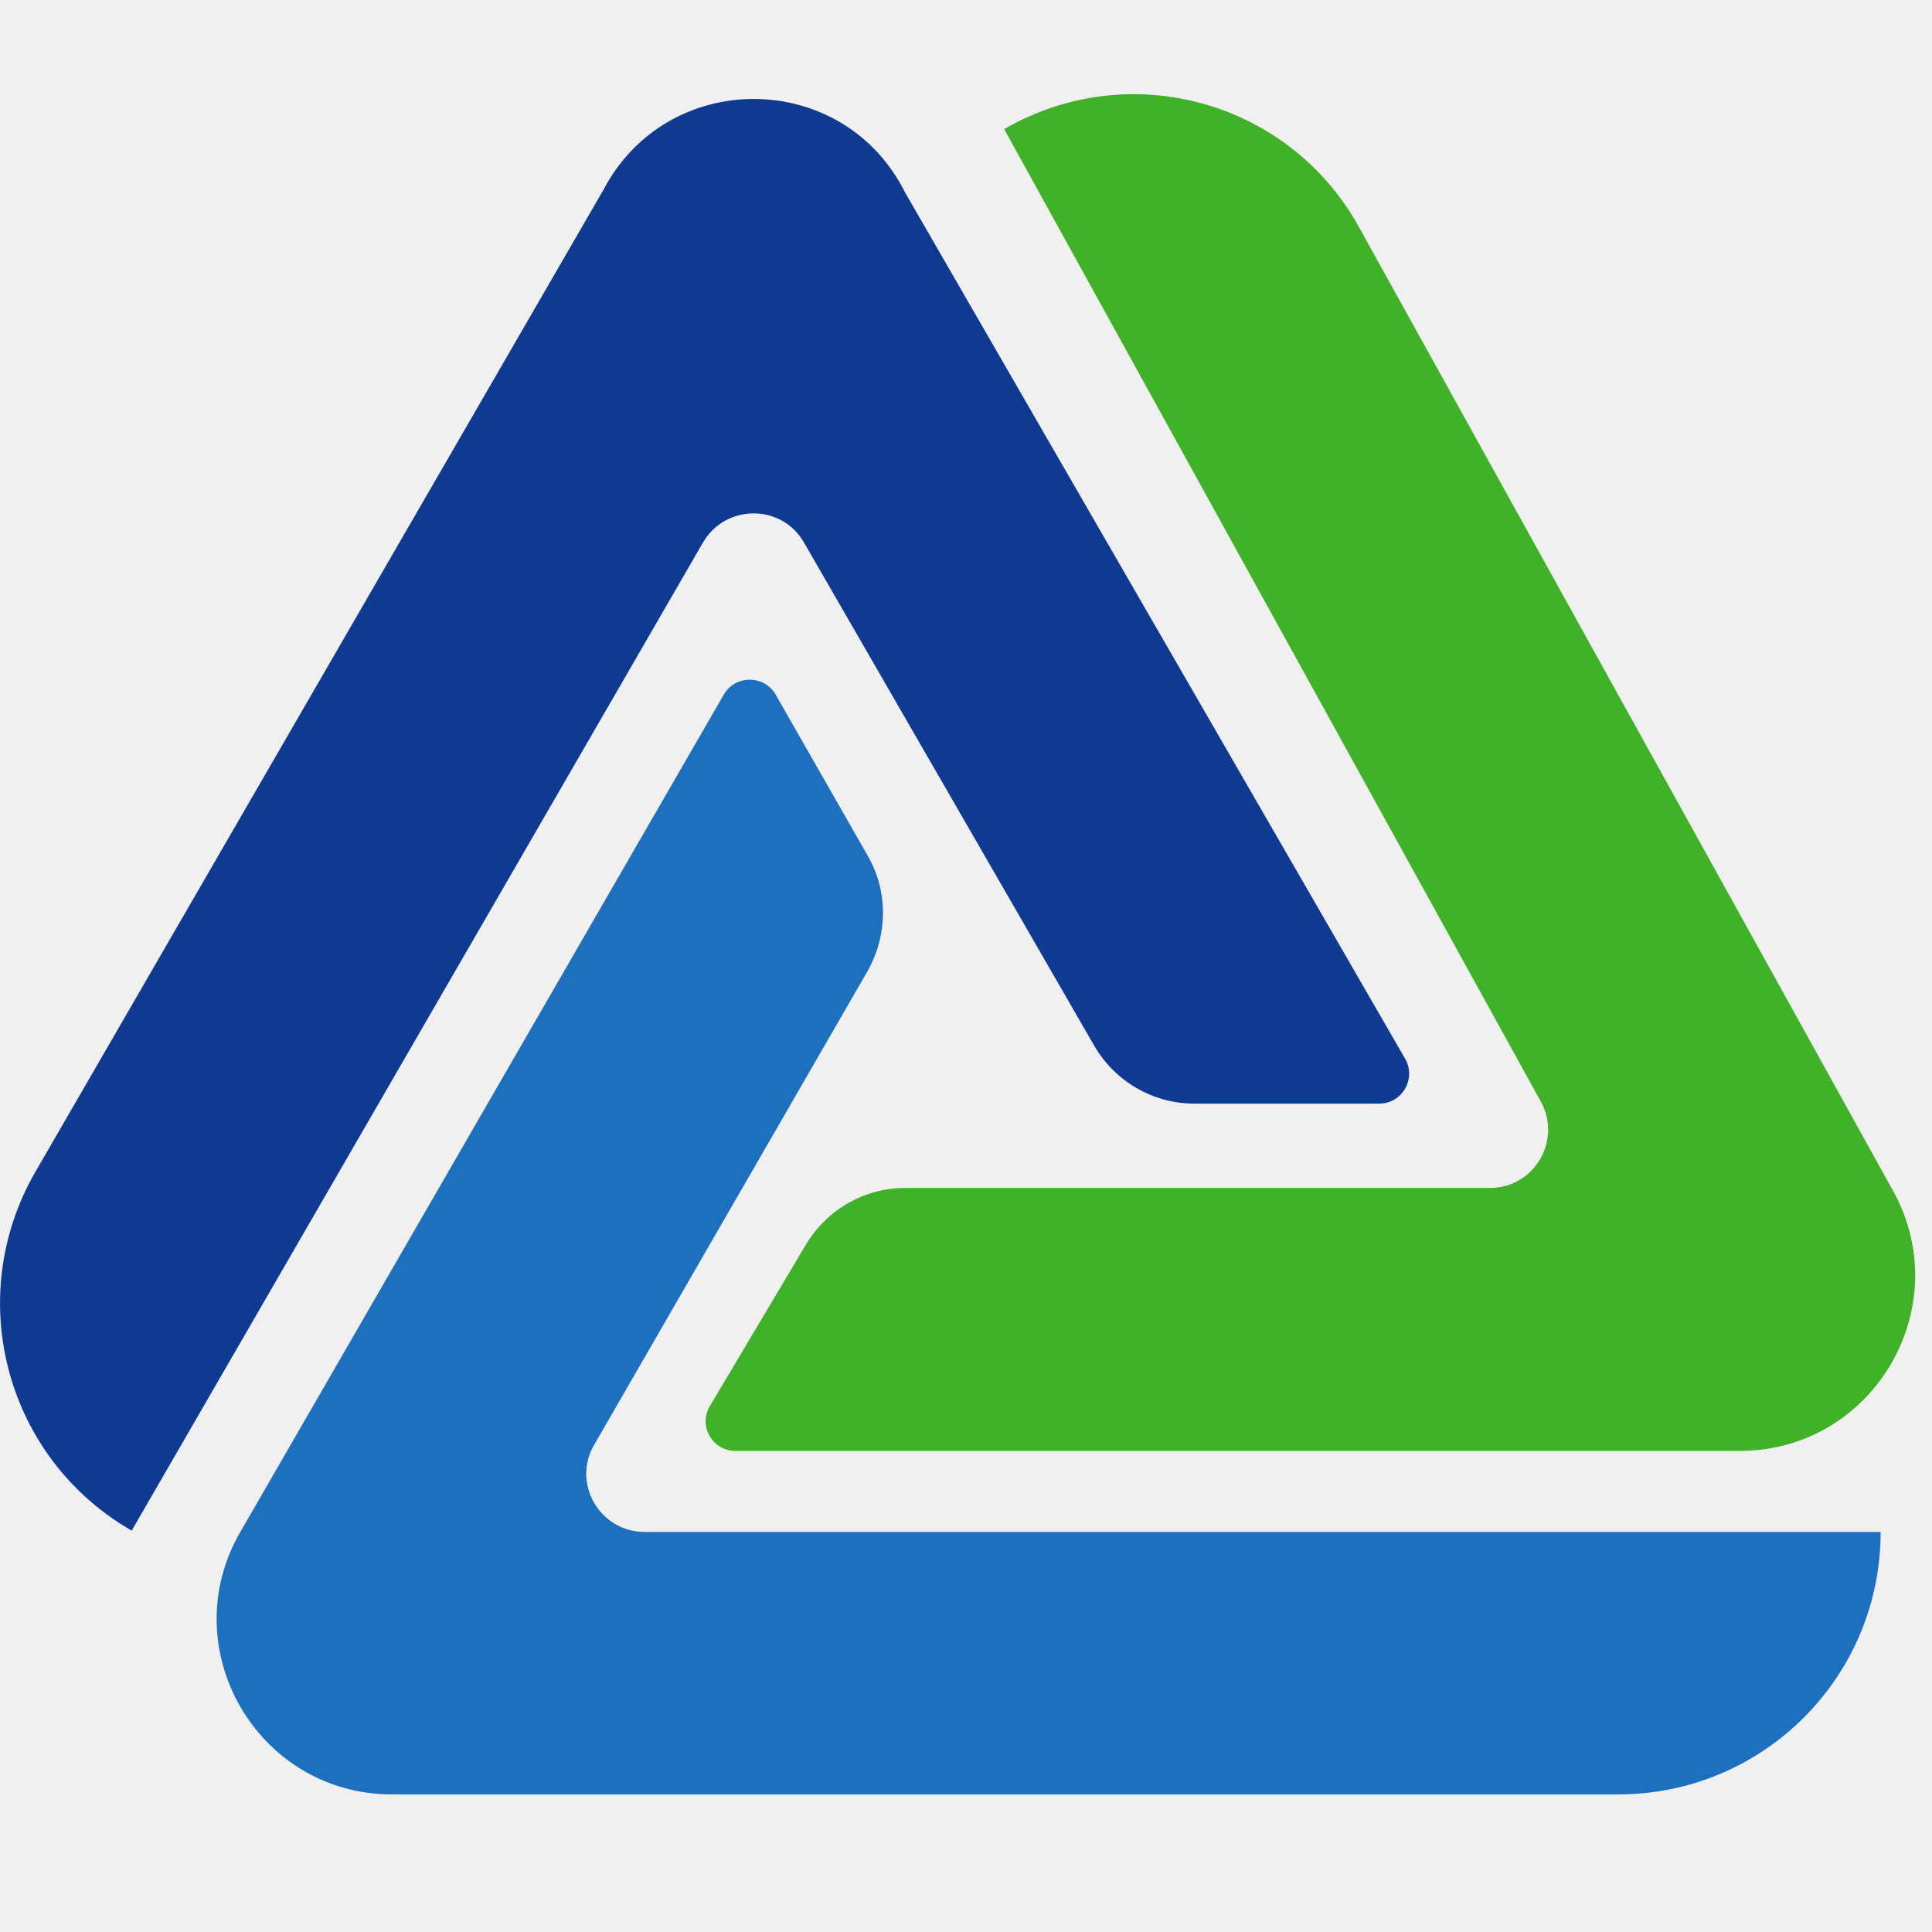
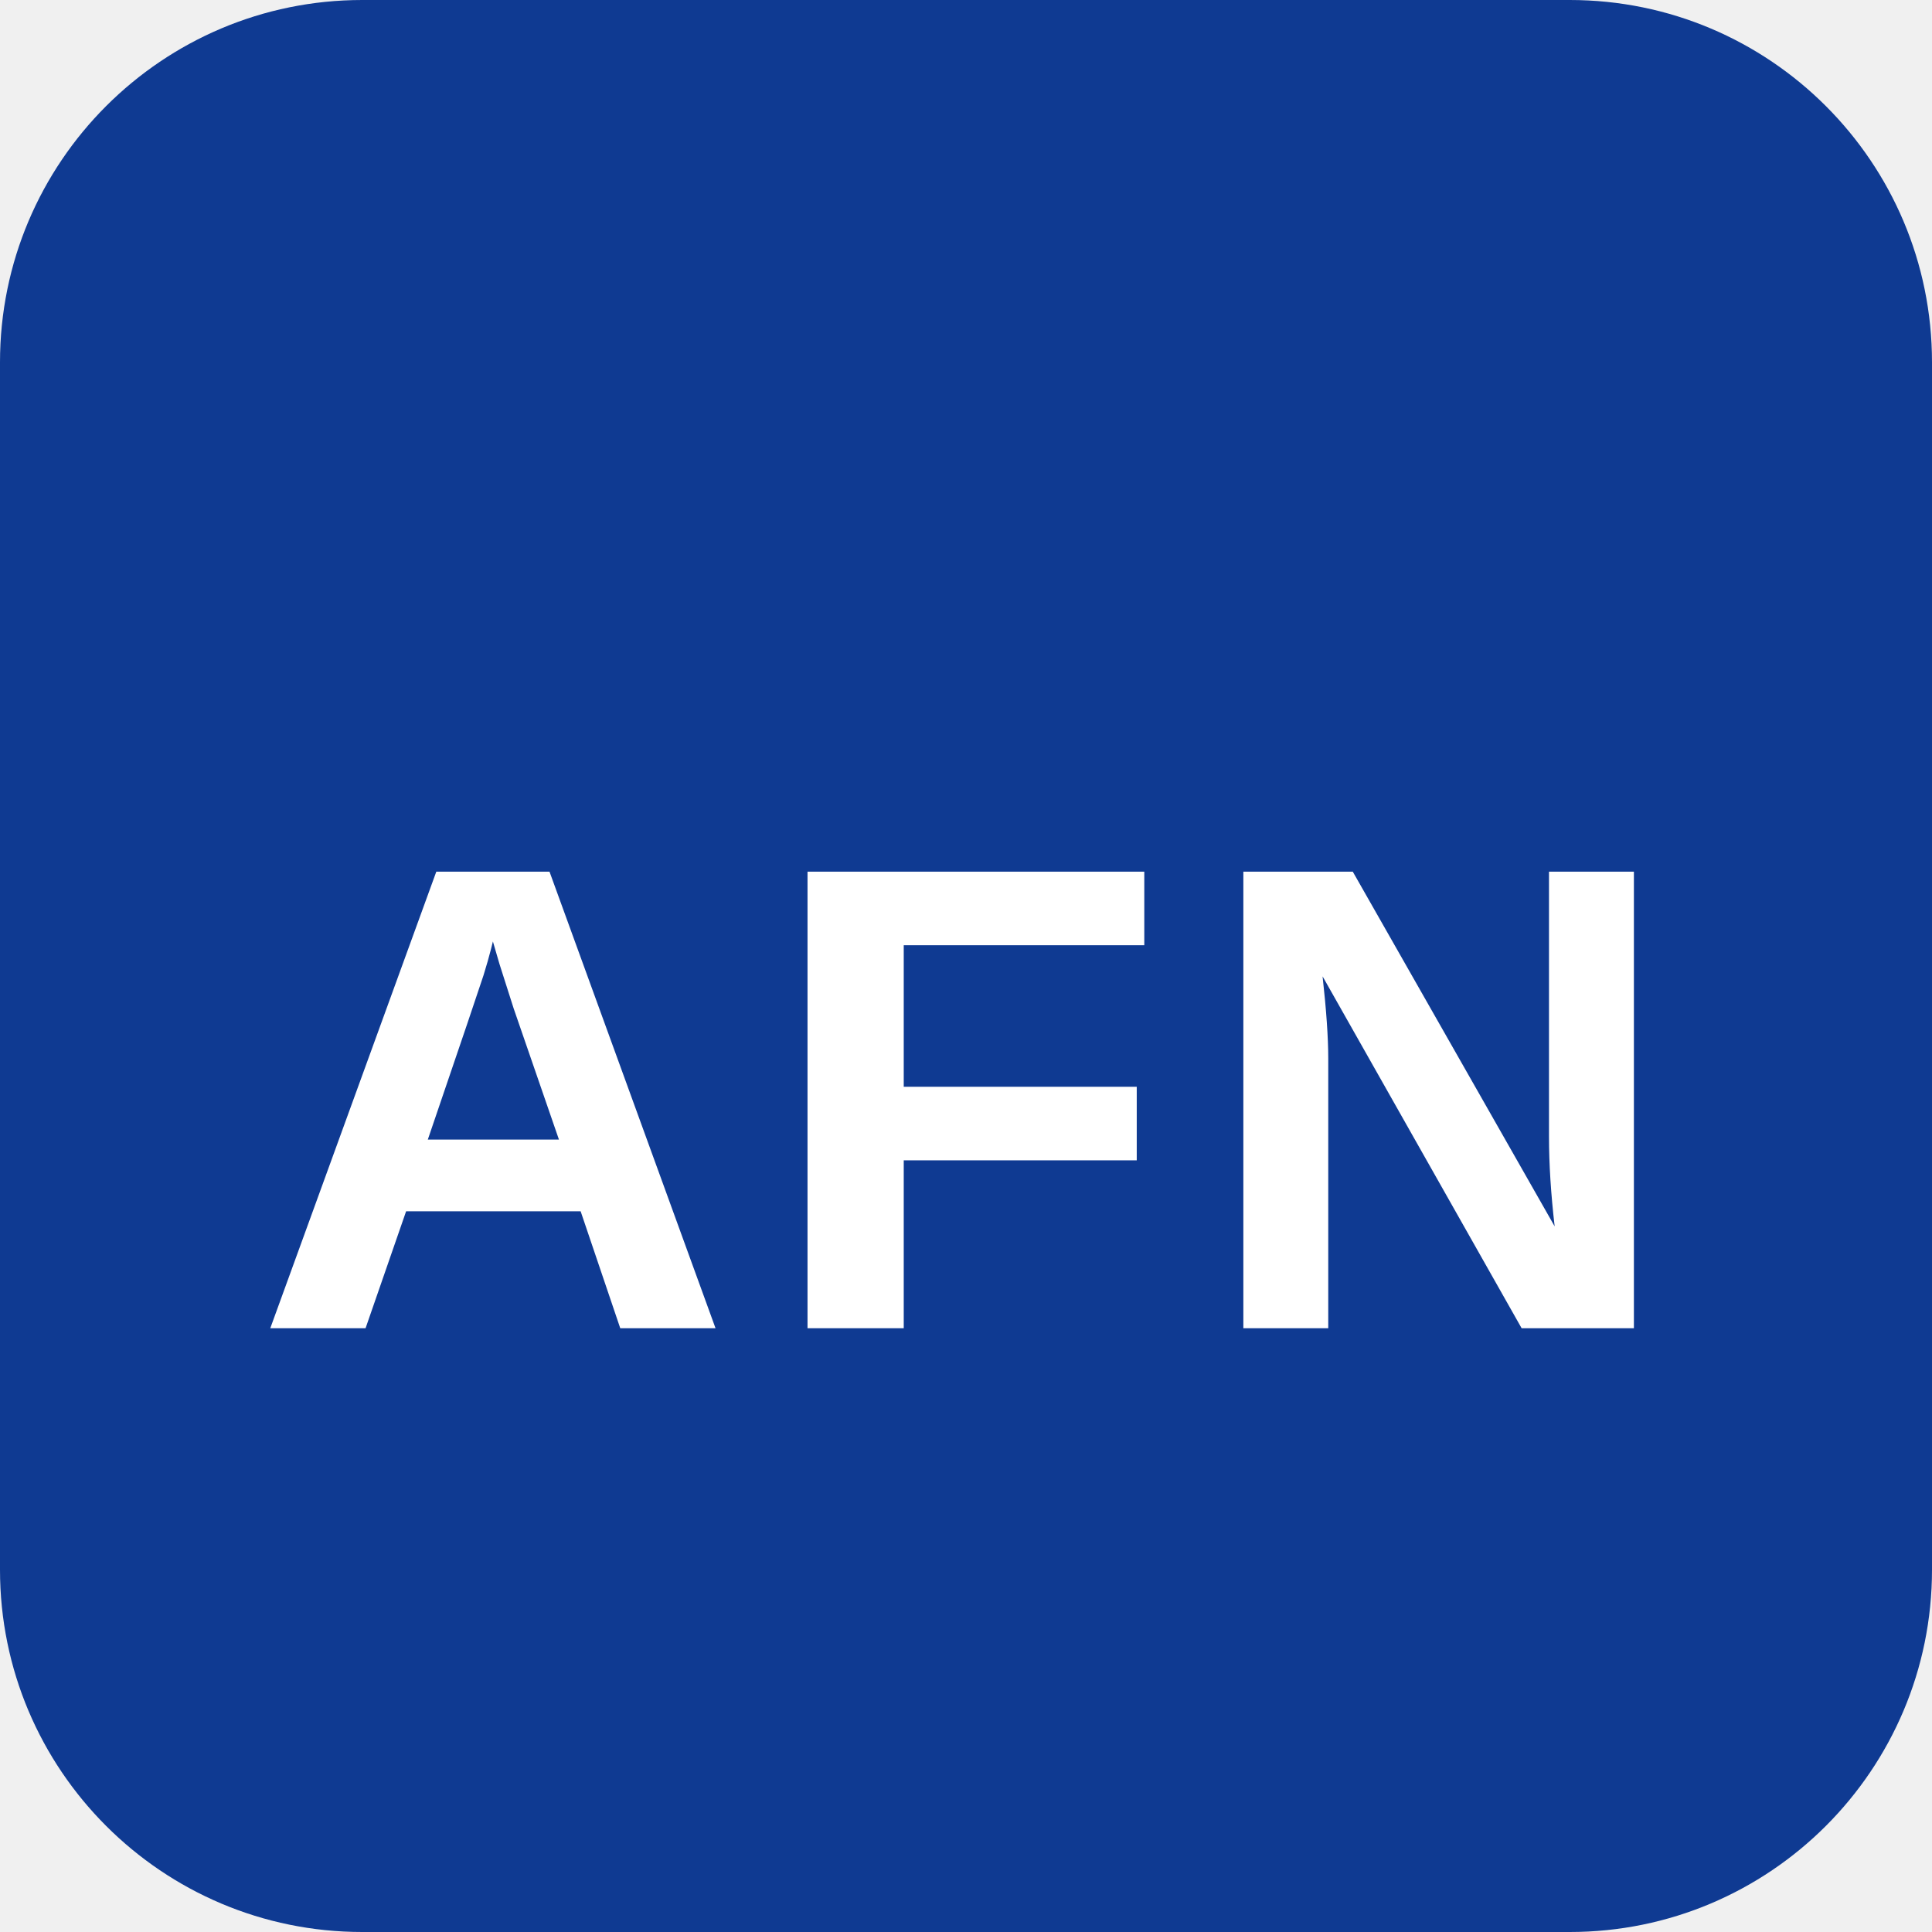
- <svg xmlns="http://www.w3.org/2000/svg" width="32" height="32" viewBox="0 0 41 37" fill="none">
-   <path d="M2.79 30.48C0.12 28.94 -0.79 25.54 0.75 22.87L12.77 2.09L12.80 2.04C14.16 -0.57 17.90 -0.54 19.21 2.09L29.82 20.47C30.06 20.89 29.76 21.42 29.27 21.42H25.34C24.47 21.42 23.66 20.95 23.22 20.19L17.06 9.51C16.59 8.69 15.40 8.69 14.92 9.51L2.79 30.49Z" fill="#0F3A92" />
-   <path d="M13.68 30.51H39.91C39.91 33.59 37.42 36.08 34.34 36.08H8.32C5.46 36.08 3.67 32.98 5.10 30.51L15.36 12.74C15.60 12.32 16.22 12.32 16.46 12.74L18.42 16.17C18.85 16.92 18.84 17.85 18.41 18.61L12.61 28.66C12.13 29.48 12.73 30.51 13.68 30.51Z" fill="#1D70BE" />
-   <path d="M36.92 28.79H15.61C15.11 28.79 14.81 28.25 15.07 27.83L17.11 24.40C17.56 23.66 18.35 23.21 19.21 23.21H31.62C32.56 23.21 33.15 22.20 32.70 21.38L21.31 0.74C23.97 -0.80 27.36 0.14 28.84 2.82L40.14 23.21C41.57 25.69 39.78 28.79 36.92 28.79Z" fill="#3FB228" />
+ <svg xmlns="http://www.w3.org/2000/svg" width="32" height="32" viewBox="0 0 32 32" fill="none">
+   <rect width="32" height="32" rx="6" fill="#0F3A92" />
+   <text x="16" y="22" font-family="Arial, sans-serif" font-size="11" font-weight="700" fill="white" text-anchor="middle" letter-spacing="0.5">AFN</text>
</svg>
